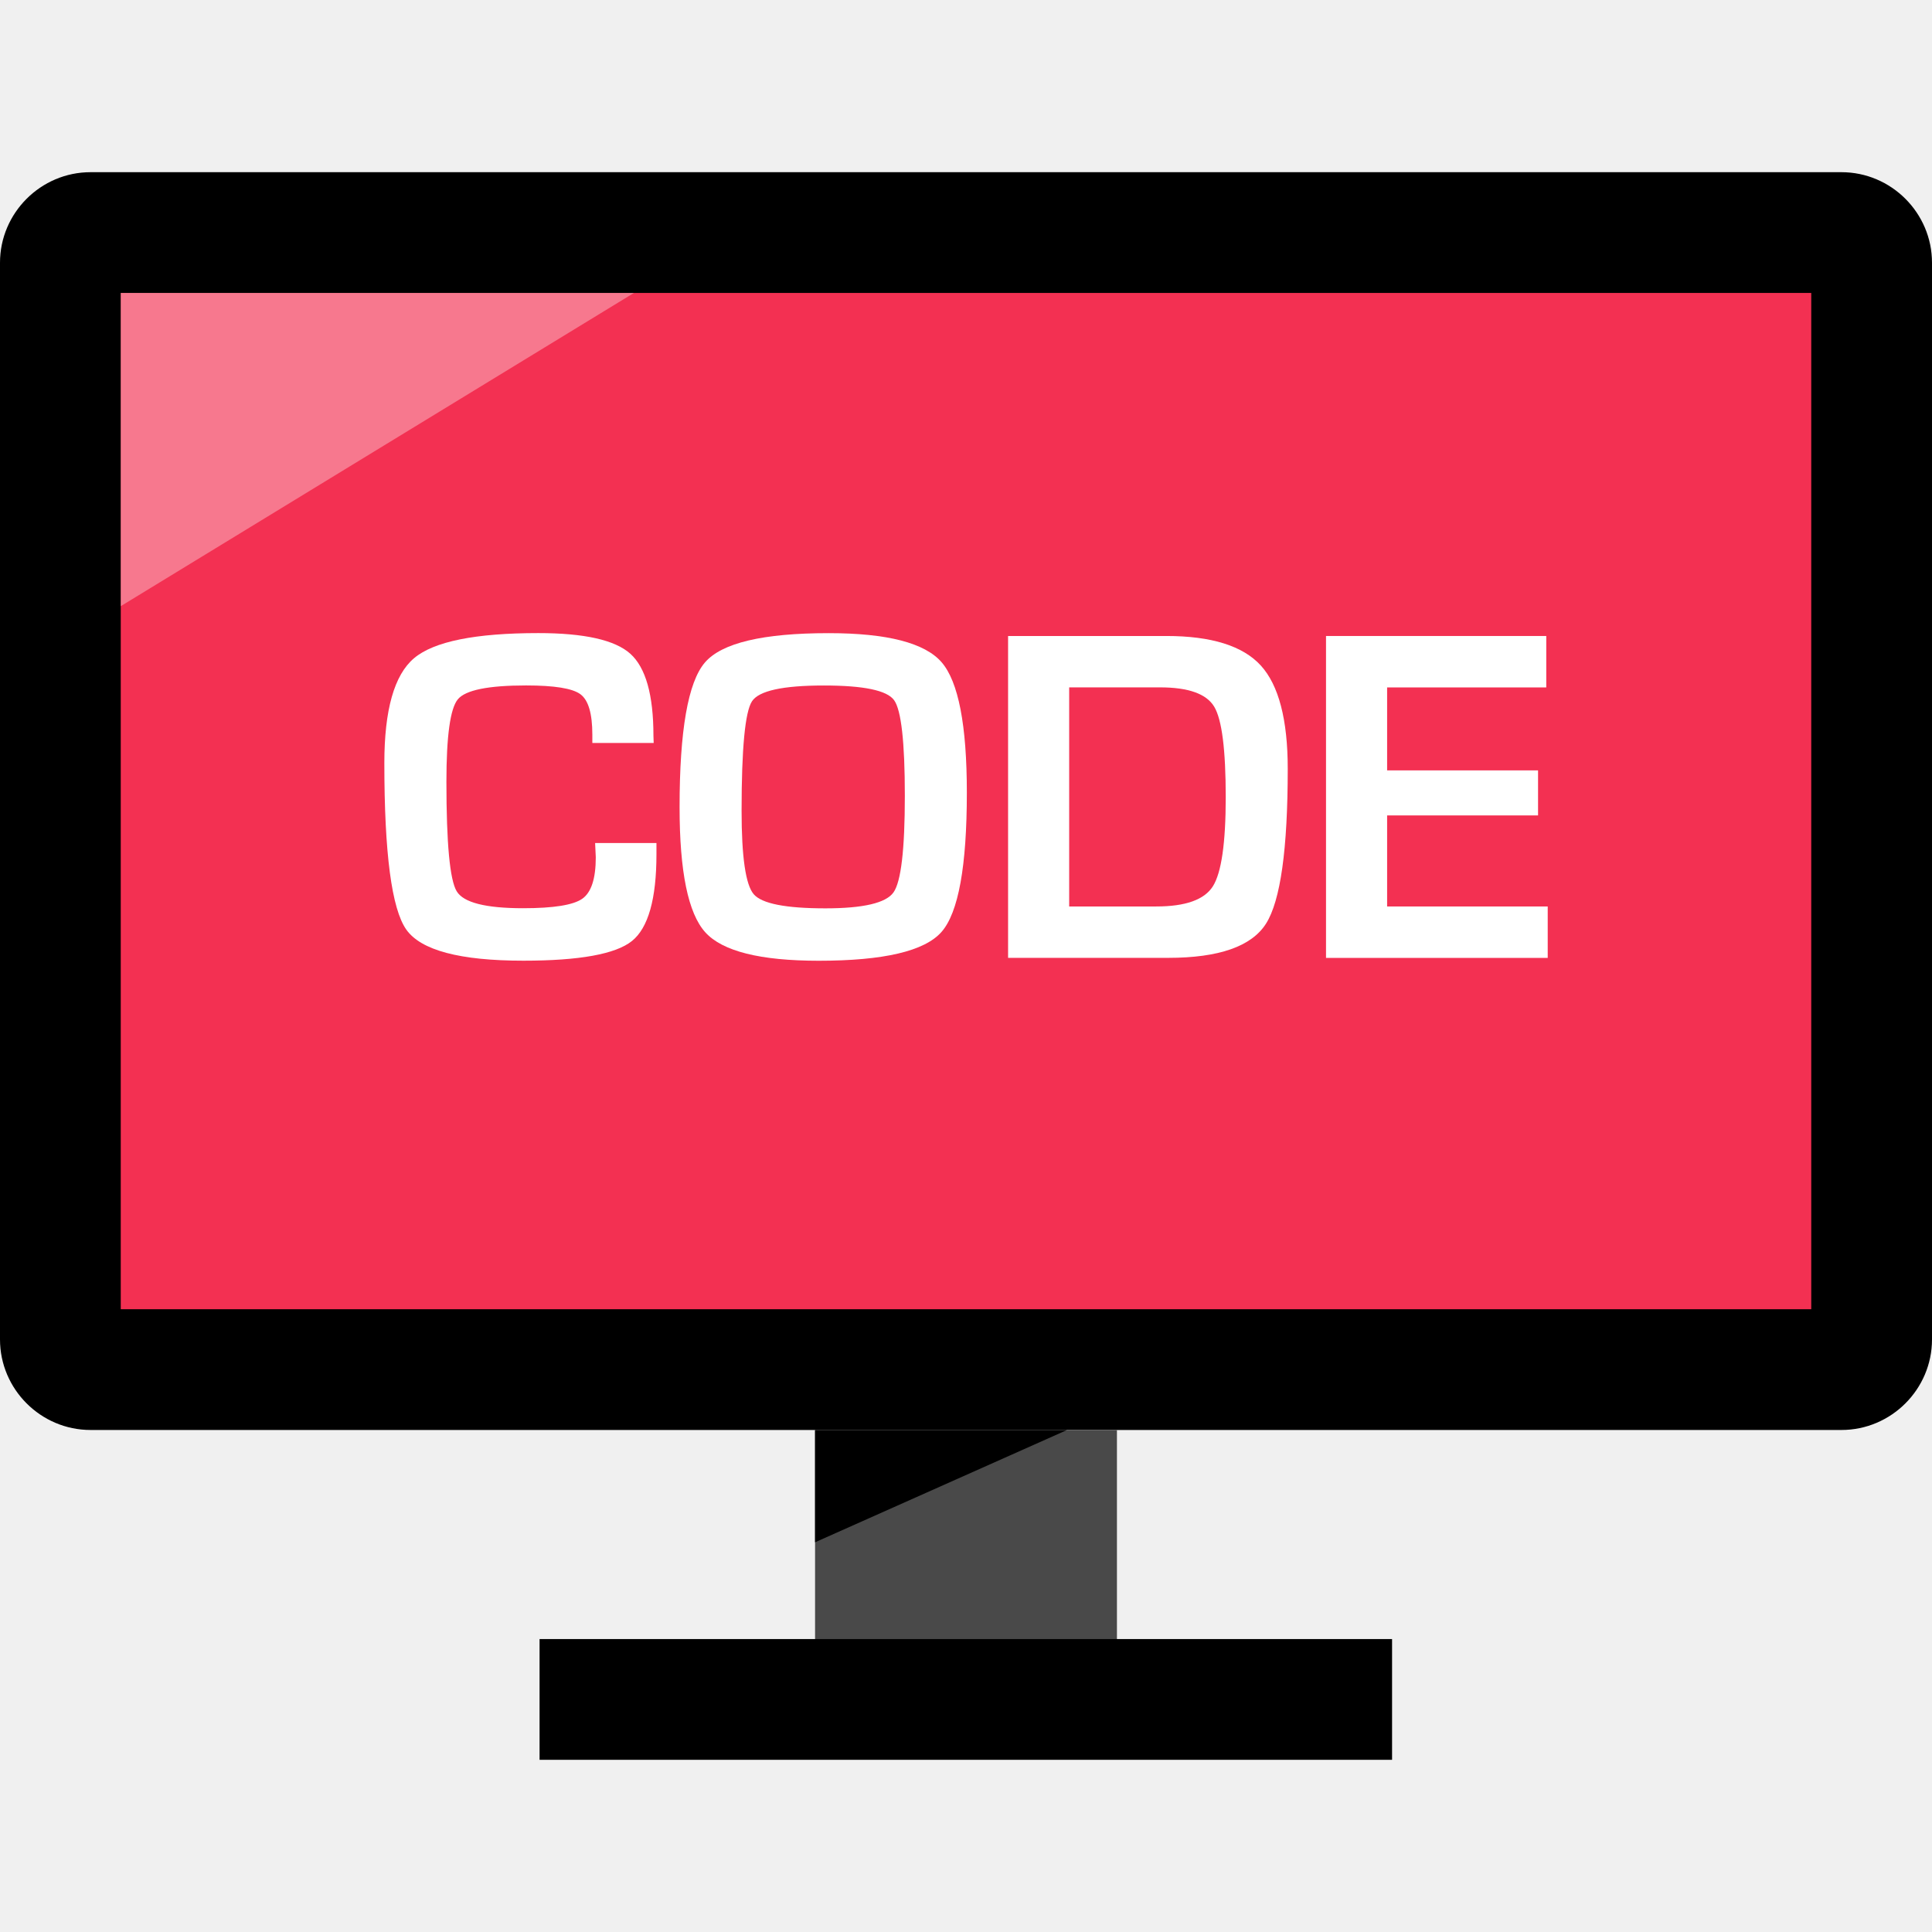
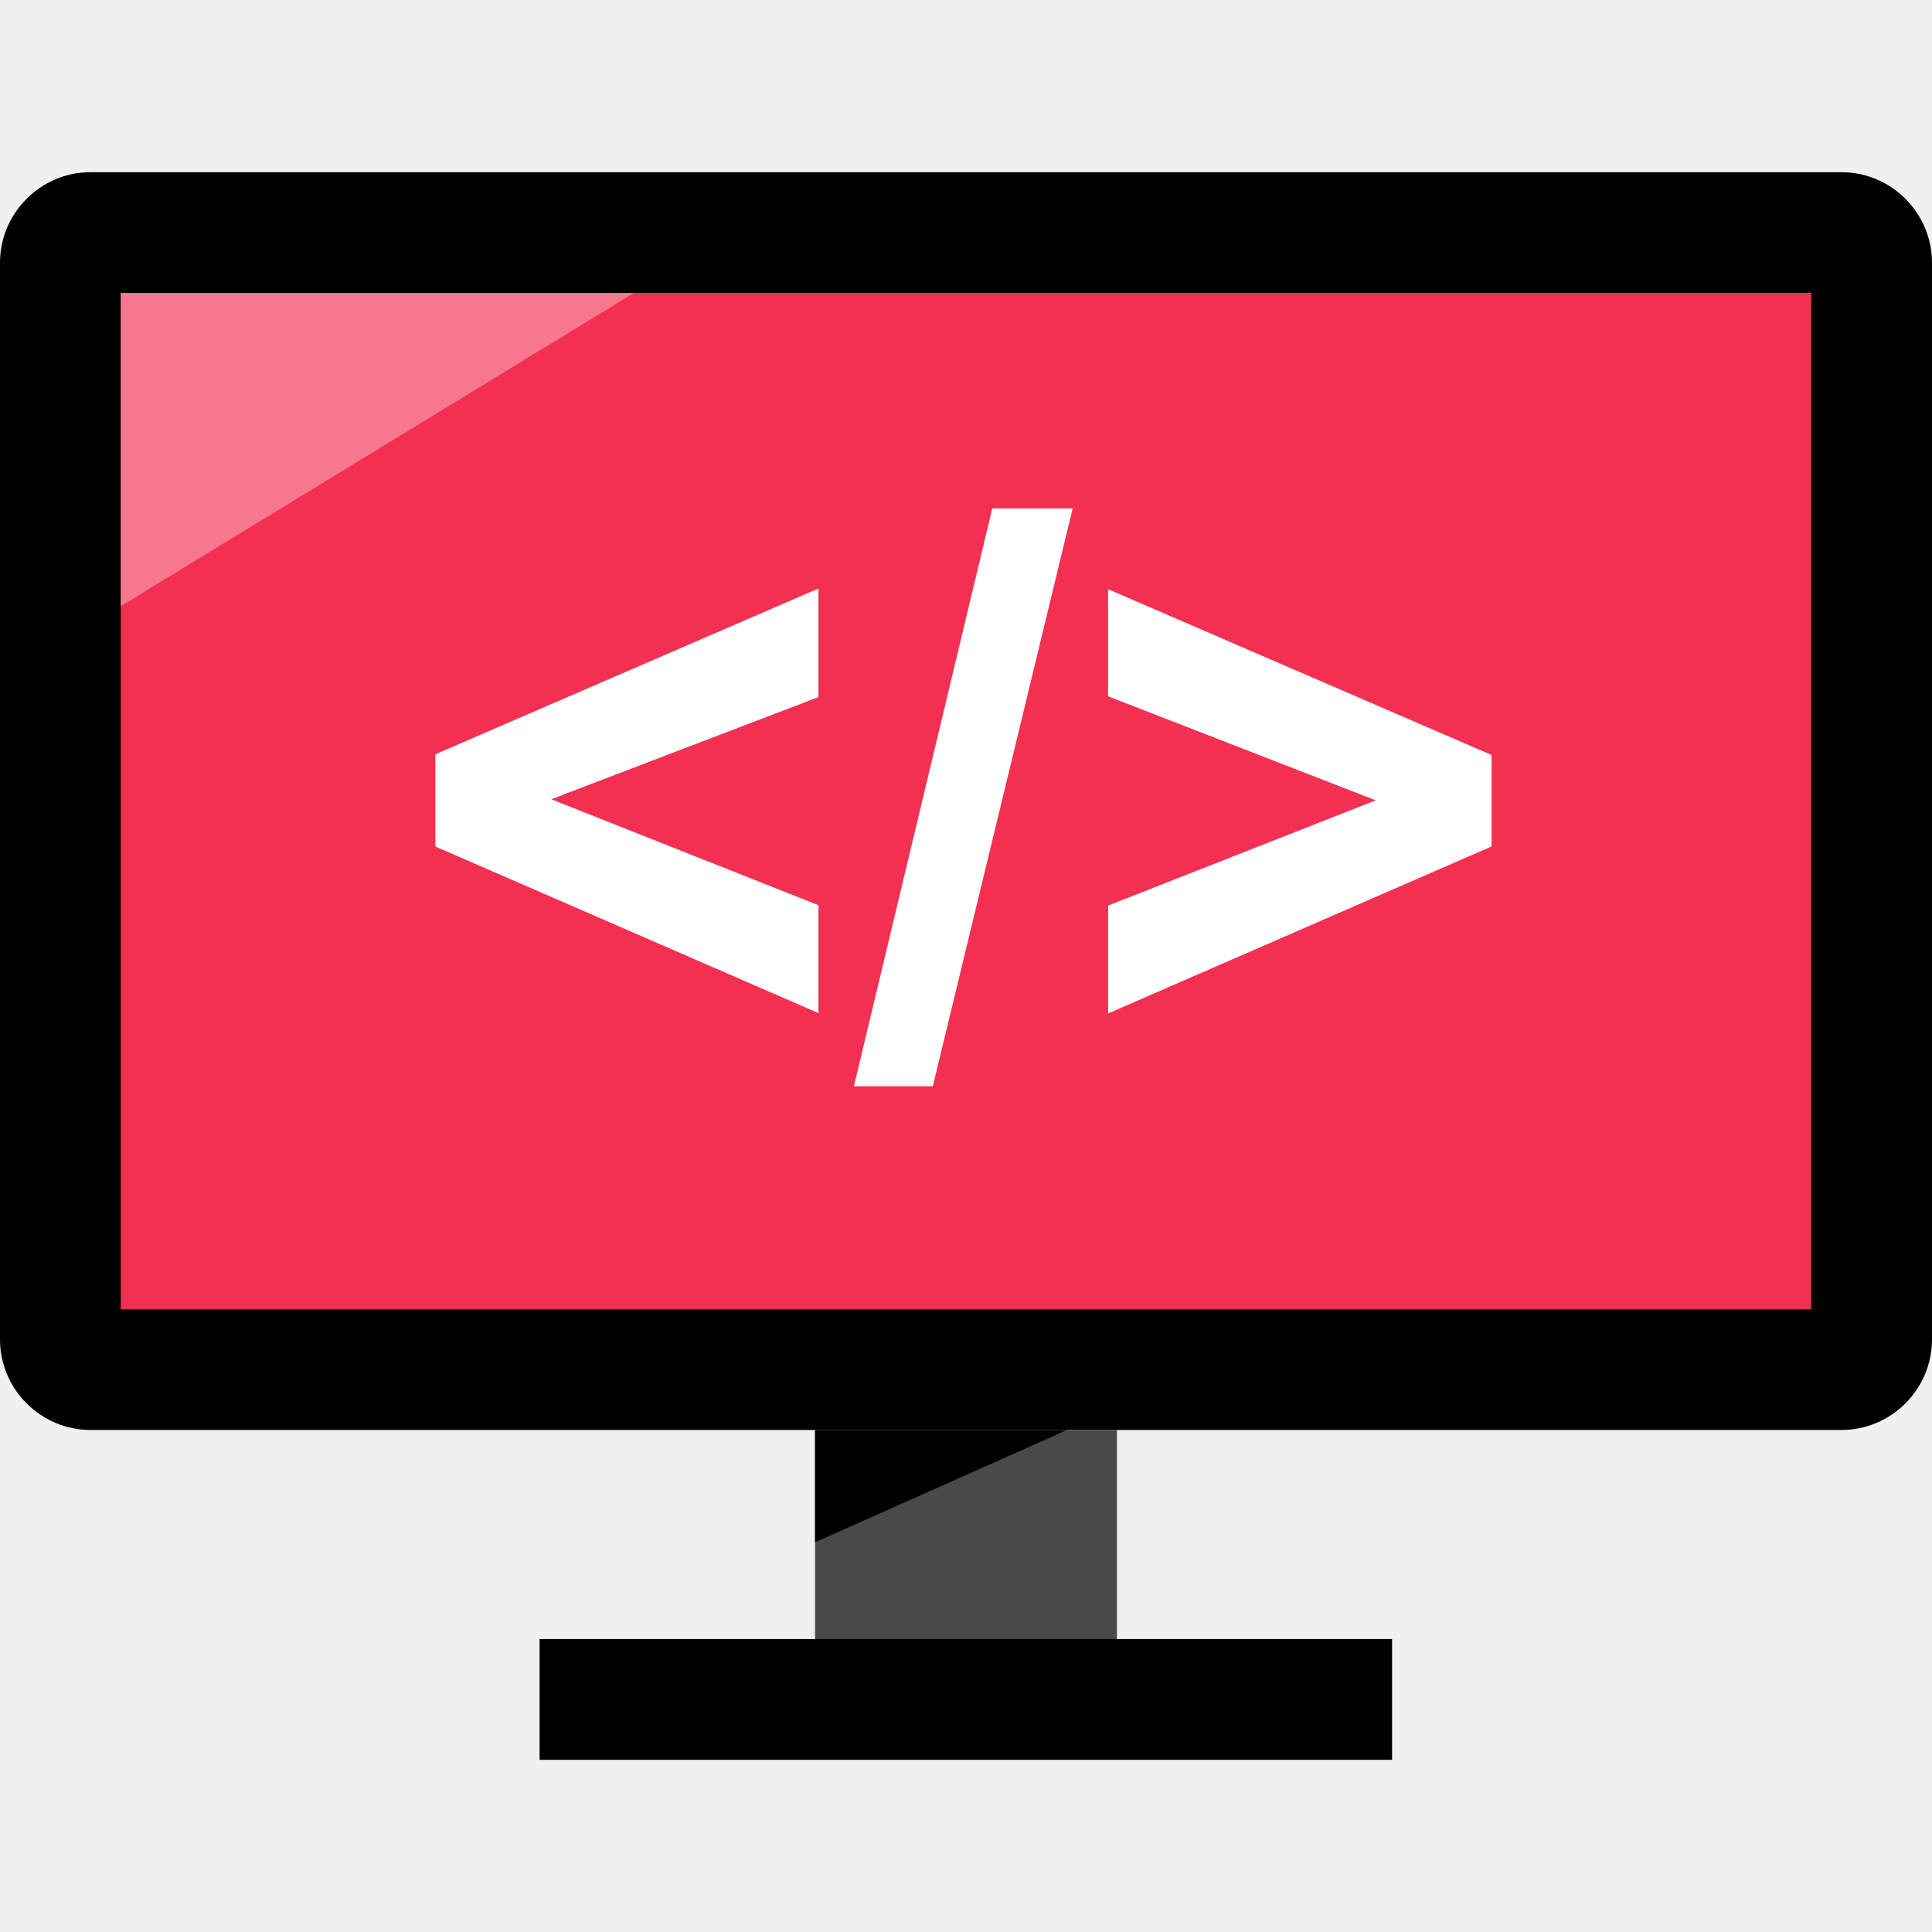
<svg xmlns="http://www.w3.org/2000/svg" version="1.1" id="Layer_1" x="0px" y="0px" viewBox="0 0 512 512" style="enable-background:new 0 0 512 512;" xml:space="preserve">
  <rect x="21.664" y="68.64" style="fill:#F33052;" width="468.64" height="286" />
  <path d="M480,77.632V346.96H32V77.632H480 M488,45.632H24c-13.2,0-24,10.8-24,24V354.96c0,13.2,10.8,24,24,24h464  c13.2,0,24-10.8,24-24V69.632C512,56.432,501.2,45.632,488,45.632L488,45.632z" />
  <rect x="216" y="378.976" style="fill:#494949;" width="80" height="71.328" />
  <rect x="142.992" y="434.368" width="225.92" height="32" />
  <polygon points="216,378.976 282.752,378.976 216,408.72 " />
  <g style="opacity:0.35;">
    <polygon style="fill:#FFFFFF;" points="32,77.632 168,77.632 32,160.64  " />
  </g>
  <g>
-     <path style="fill:#FFFFFF;" d="M157.712,223.408h16.256v2.944c0,11.872-2.176,19.552-6.496,23.024s-13.92,5.216-28.752,5.216   c-16.832,0-27.184-2.752-31.056-8.256s-5.808-20.208-5.808-44.128c0-14.08,2.624-23.344,7.872-27.776s16.24-6.656,32.944-6.656   c12.176,0,20.304,1.824,24.368,5.472s6.128,10.88,6.128,21.712l0.064,1.936h-16.256v-2.192c0-5.584-1.04-9.152-3.152-10.72   s-6.912-2.336-14.4-2.336c-10.048,0-16.08,1.232-18.096,3.68s-3.024,9.744-3.024,21.872c0,16.336,0.912,26,2.72,28.992   c1.808,3.008,7.68,4.496,17.6,4.496c8.048,0,13.264-0.832,15.664-2.496s3.6-5.328,3.6-11.008L157.712,223.408z" />
-     <path style="fill:#FFFFFF;" d="M219.6,167.792c15.504,0,25.488,2.576,29.936,7.712s6.688,16.656,6.688,34.528   c0,19.536-2.24,31.856-6.72,36.944s-15.328,7.632-32.528,7.632c-15.504,0-25.52-2.512-30.064-7.536s-6.816-16.064-6.816-33.152   c0-20.336,2.24-33.104,6.688-38.32S202.176,167.792,219.6,167.792z M218.336,181.664c-10.88,0-17.232,1.392-19.056,4.192   s-2.752,12.464-2.752,28.992c0,12.256,1.072,19.632,3.216,22.128s8.464,3.744,18.976,3.744c10.048,0,16.064-1.408,18.064-4.224   s3.008-11.344,3.008-25.6c0-14.288-0.96-22.736-2.848-25.344S228.848,181.664,218.336,181.664z" />
-     <path style="fill:#FFFFFF;" d="M267.152,253.856v-85.312h41.936c11.92,0,20.272,2.608,25.024,7.808s7.152,14.336,7.152,27.376   c0,21.296-1.92,34.976-5.744,41.024s-12.48,9.088-25.936,9.088h-42.432V253.856z M283.344,240.224H306.4   c7.744,0,12.768-1.776,15.024-5.344s3.408-11.424,3.408-23.6c0-12.592-1.008-20.592-3.056-24s-6.832-5.12-14.368-5.12h-24.064   L283.344,240.224L283.344,240.224z" />
-     <path style="fill:#FFFFFF;" d="M367.6,182.16v22h40v11.936h-40v24.128h42.56v13.632h-58.752v-85.312h58.368v13.632H367.6V182.16z" />
+     <path style="fill:#FFFFFF;" d="M216.896,268.48l-101.52-44.144v-24.448l101.52-43.936v28.784l-70.816,27.072l70.816,28.08V268.48z" />
+     <path style="fill:#FFFFFF;" d="M226.288,287.872l36.672-153.136h21.312L247.2,287.872H226.288z" />
+     <path style="fill:#FFFFFF;" d="M293.664,268.576v-28.592l70.912-27.888l-70.912-27.568v-28.384L395.28,200.08v24.24   L293.664,268.576z" />
  </g>
  <g>
</g>
  <g>
</g>
  <g>
</g>
  <g>
</g>
  <g>
</g>
  <g>
</g>
  <g>
</g>
  <g>
</g>
  <g>
</g>
  <g>
</g>
  <g>
</g>
  <g>
</g>
  <g>
</g>
  <g>
</g>
  <g>
</g>
</svg>
